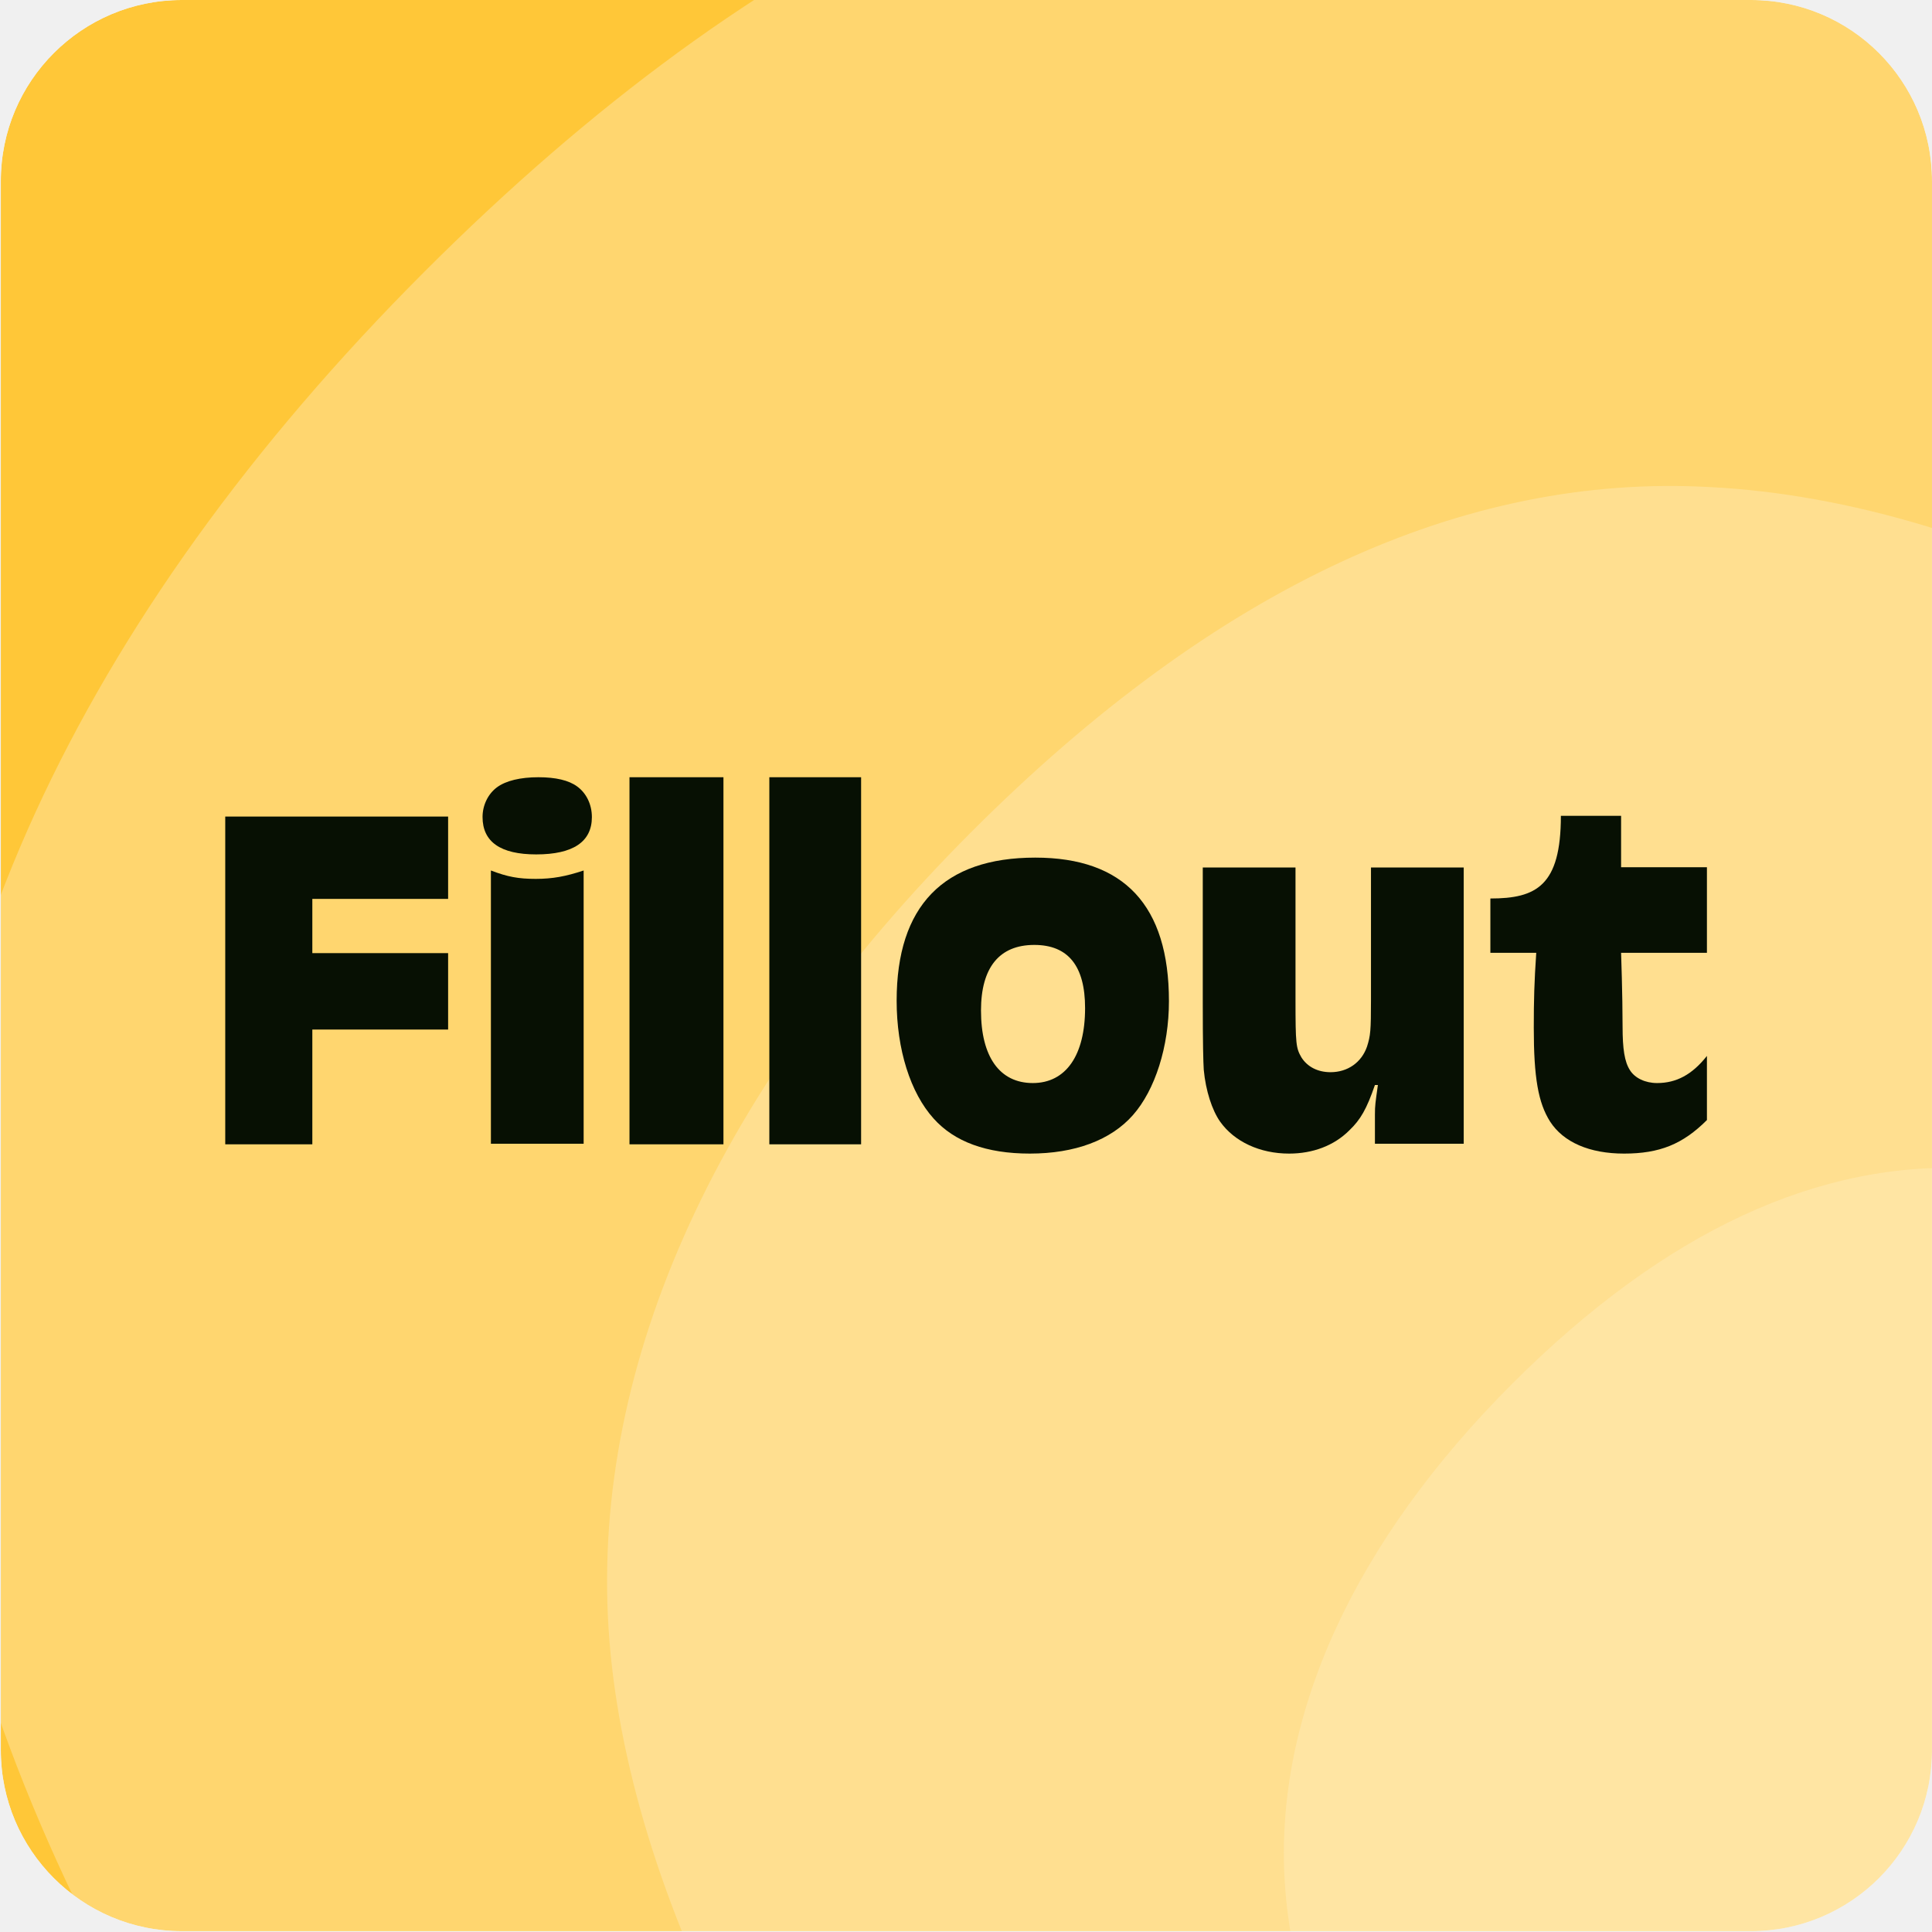
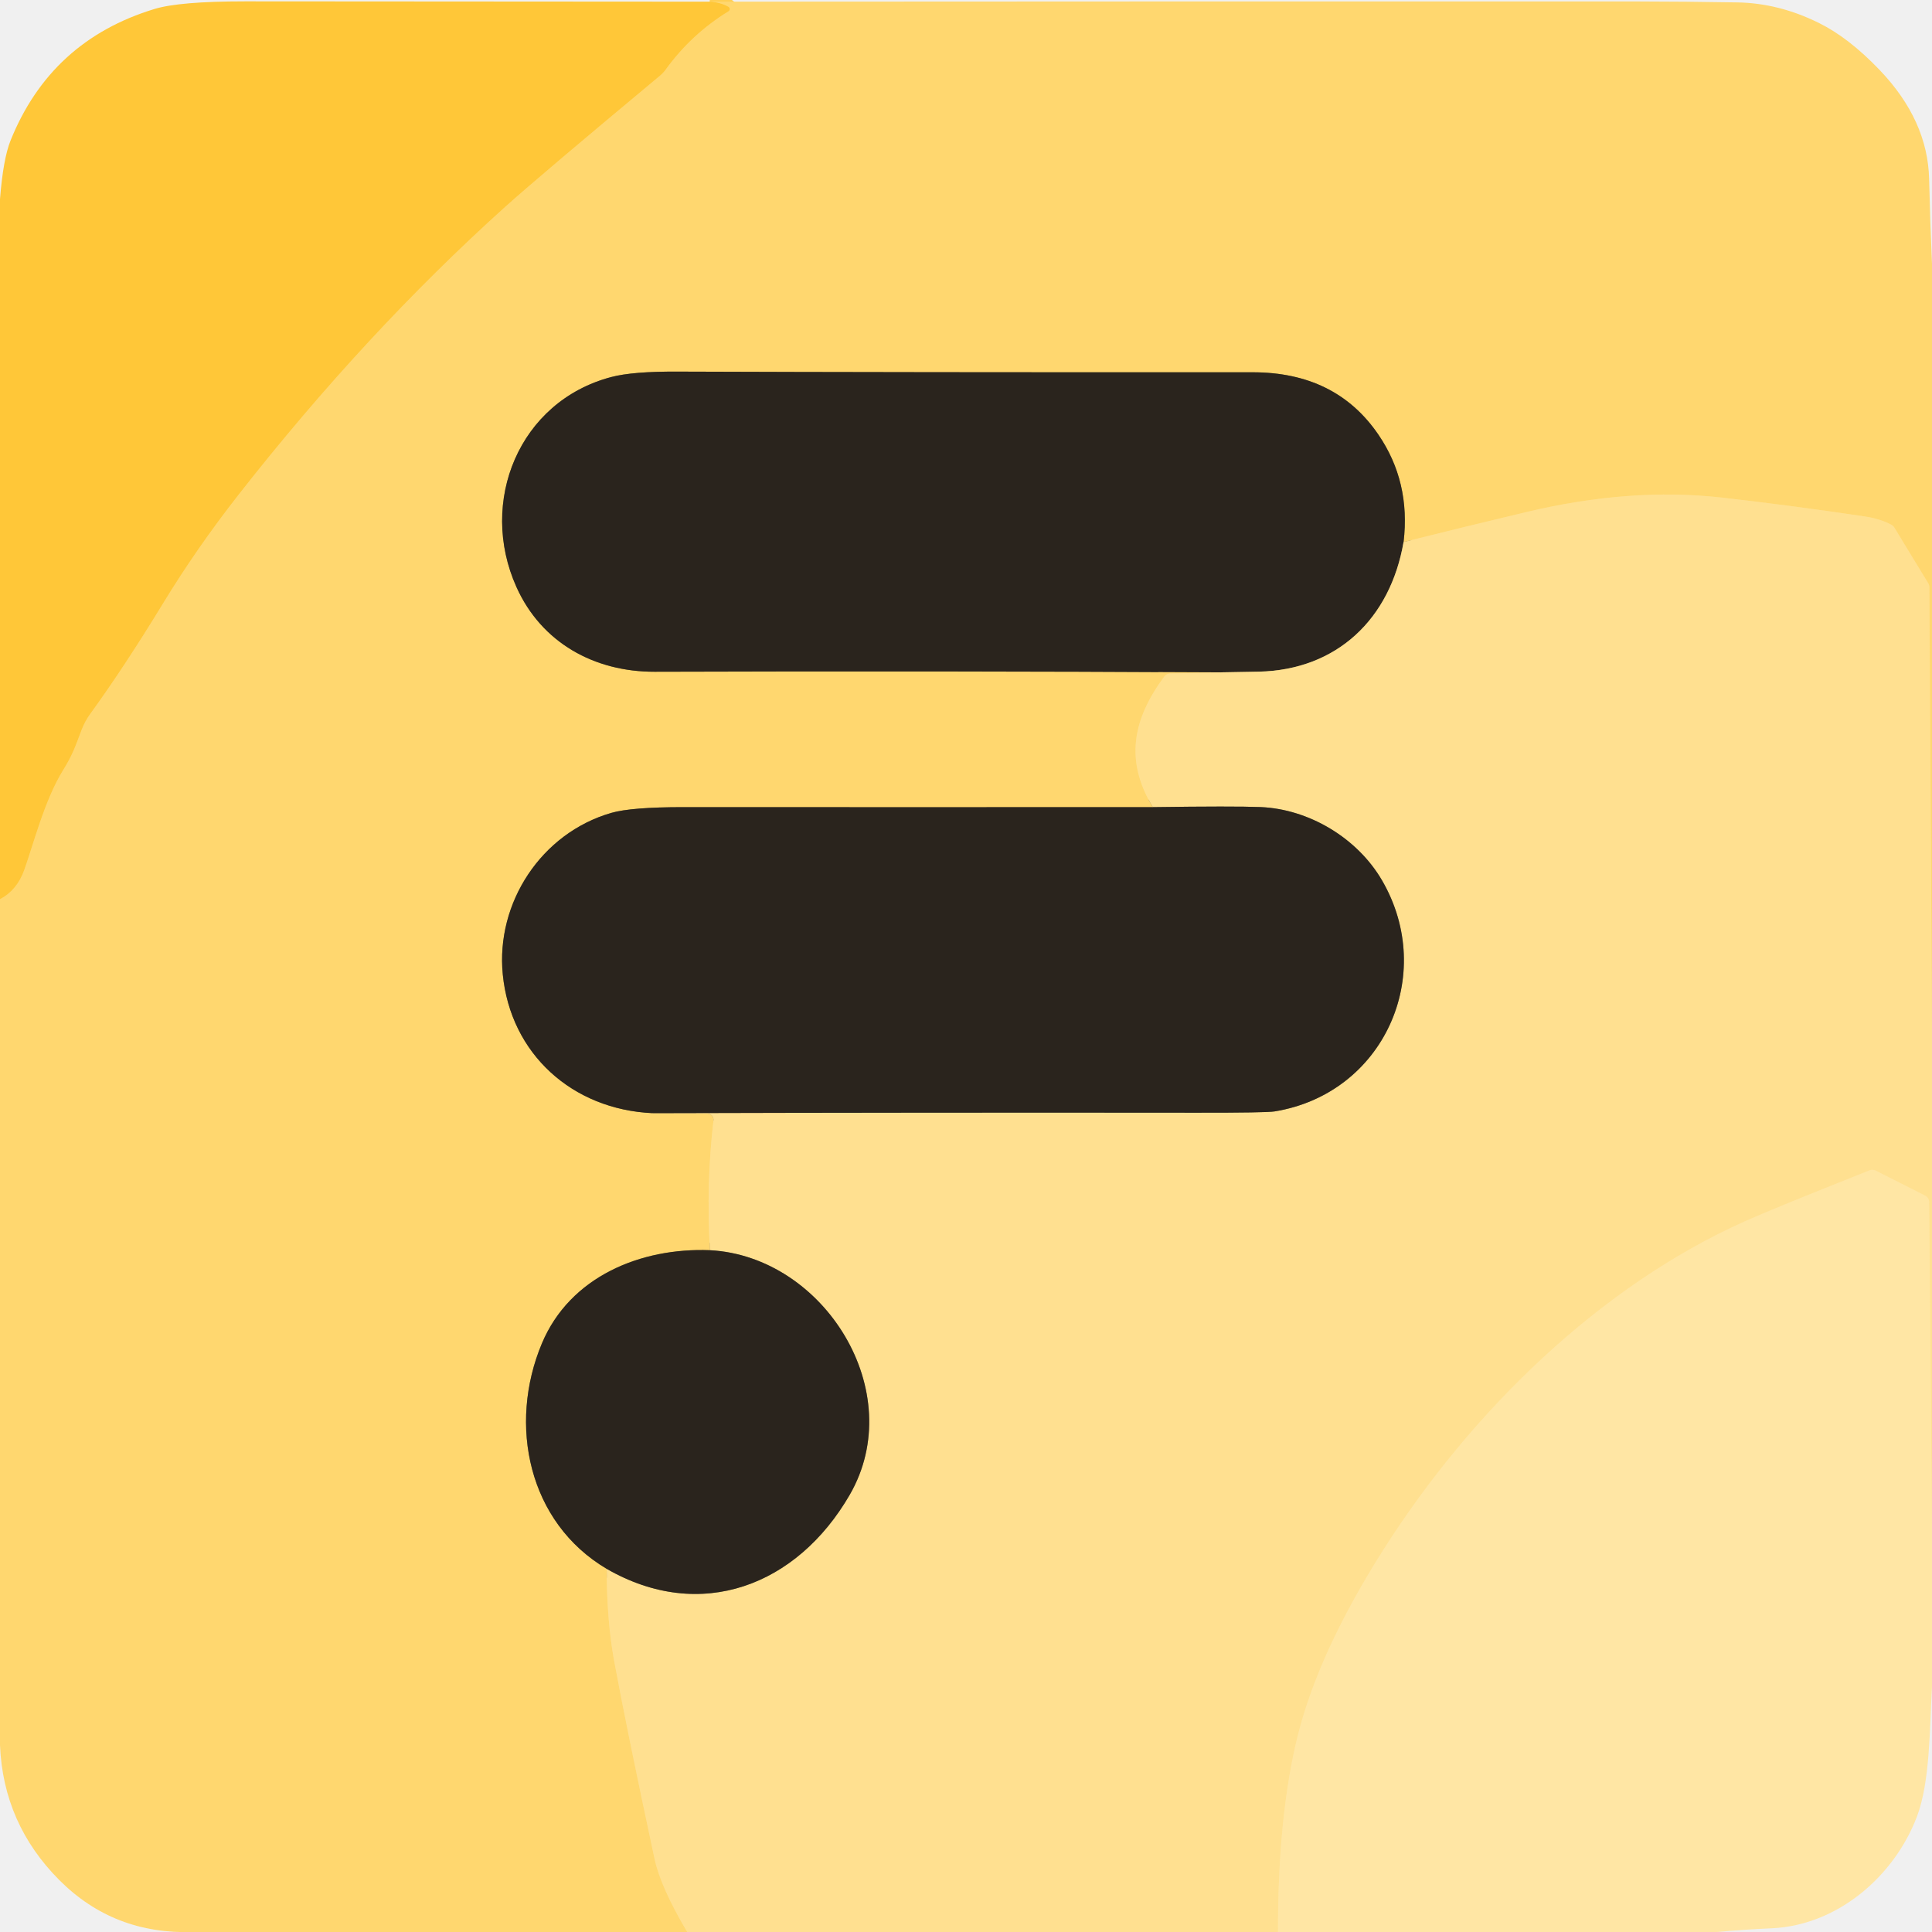
- <svg xmlns="http://www.w3.org/2000/svg" viewBox="1.562 0 398.438 398.438" fill="none">
-   <mask id="mask0_114_53" style="mask-type:luminance" maskUnits="userSpaceOnUse" x="1" y="0" width="399" height="399">
-     <path d="M362.661 0H39.068C18.446 0 1.729 16.717 1.729 37.338V360.932C1.729 381.553 18.446 398.27 39.068 398.27H362.661C383.282 398.27 399.999 381.553 399.999 360.932V37.338C399.999 16.717 383.282 0 362.661 0Z" fill="white" />
-   </mask>
-   <g mask="url(#mask0_114_53)">
-     <path d="M362.661 0H39.068C18.446 0 1.729 16.717 1.729 37.338V360.932C1.729 381.553 18.446 398.27 39.068 398.27H362.661C383.282 398.27 399.999 381.553 399.999 360.932V37.338C399.999 16.717 383.282 0 362.661 0Z" fill="#FFC738" />
-     <path d="M553.197 537.336C411.301 679.232 263.144 674.548 110.304 521.707C37.823 449.226 -9.435 357.823 -14.14 282.171C-18.846 206.517 17.429 127.699 89.165 55.963C158.536 -13.408 228.685 -45.74 298.823 -41.821C376.84 -37.904 468.243 9.353 546.238 87.349C697.504 238.614 699.823 390.71 553.197 537.336Z" fill="#FFEEC2" fill-opacity="0.4" />
-     <path d="M539.249 521.235C436.214 624.267 328.591 620.823 217.524 509.754C164.852 457.081 130.498 390.672 127.058 335.716C123.618 280.76 149.946 223.516 202.035 171.427C252.407 121.055 303.354 97.589 354.304 100.456C410.977 103.324 477.385 137.678 534.067 194.357C643.988 304.281 645.716 414.765 539.249 521.235Z" fill="#FFEEC2" fill-opacity="0.4" />
-     <path d="M524.803 504.638C460.307 569.136 392.89 566.933 323.269 497.313C290.252 464.299 268.705 422.684 266.527 388.258C264.35 353.832 280.818 317.985 313.426 285.377C344.956 253.845 376.861 239.167 408.777 240.984C444.281 242.804 485.893 264.351 521.42 299.878C590.325 368.783 591.452 437.991 524.803 504.638Z" fill="#FFEEC2" fill-opacity="0.4" />
-     <path d="M512.217 490.186C481.357 521.046 449.078 519.971 415.725 486.62C399.907 470.803 389.58 450.873 388.525 434.388C387.472 417.907 395.348 400.748 410.948 385.145C426.038 370.058 441.307 363.041 456.588 363.919C473.586 364.803 493.516 375.131 510.536 392.151C543.545 425.16 544.107 458.296 512.217 490.186Z" fill="#FFEEC2" fill-opacity="0.4" />
+ <svg xmlns="http://www.w3.org/2000/svg" version="1.1" viewBox="0.00 0.00 256.00 256.00">
+   <g stroke-width="2.00" fill="none" stroke-linecap="butt">
+     <path stroke="#ffcf54" vector-effect="non-scaling-stroke" d="   M 94.04 0.22   Q 95.44 0.29 96.52 0.89   A 0.36 0.35 44.3 0 1 96.53 1.50   Q 91.62 4.51 88.21 9.22   A 4.59 4.27 -4.3 0 1 87.49 10.00   Q 71.54 23.28 66.92 27.43   Q 48.42 44.10 31.60 65.57   Q 26.10 72.59 21.61 79.95   Q 16.49 88.35 11.95 94.61   Q 11.26 95.56 10.82 96.70   C 9.99 98.87 9.66 99.97 8.35 102.07   C 5.90 106.04 4.44 111.86 3.21 115.29   Q 2.25 117.97 0.00 119.15" />
+     <path stroke="#ffdc80" vector-effect="non-scaling-stroke" d="   M 256.00 136.51   L 255.65 77.78   A 1.04 1.00 -62.3 0 0 255.51 77.30   L 251.00 69.89   A 1.04 0.99 -1.5 0 0 250.59 69.52   Q 249.08 68.73 247.13 68.44   Q 237.46 66.99 228.11 65.93   Q 216.01 64.57 202.25 67.85   Q 193.99 69.82 185.98 71.82" />
+     <path stroke="#957e46" vector-effect="non-scaling-stroke" d="   M 185.98 71.82   Q 186.93 63.85 182.63 57.57   Q 176.99 49.32 165.97 49.33   Q 119.57 49.35 89.76 49.24   Q 83.81 49.21 80.99 49.96   C 68.78 53.18 63.35 66.48 68.43 77.78   C 71.75 85.18 78.77 89.03 86.75 89.01   Q 124.23 88.89 161.71 89.09" />
+     <path stroke="#ffdc80" vector-effect="non-scaling-stroke" d="   M 161.71 89.09   L 155.06 89.24   A 1.03 1.01 -72.1 0 0 154.26 89.66   C 150.08 95.32 149.02 100.78 152.75 106.95" />
+     <path stroke="#957e46" vector-effect="non-scaling-stroke" d="   M 152.75 106.95   Q 121.62 106.97 90.56 106.95   Q 83.64 106.95 81.01 107.71   C 71.69 110.40 65.69 119.66 66.62 129.11   C 67.65 139.63 75.82 147.02 86.47 147.50" />
+     <path stroke="#ffdc80" vector-effect="non-scaling-stroke" d="   M 86.47 147.50   L 93.74 147.56   A 0.82 0.81 -86.8 0 1 94.54 148.47   Q 93.56 156.80 94.07 165.66" />
+     <path stroke="#957e46" vector-effect="non-scaling-stroke" d="   M 94.07 165.66   C 84.93 165.30 75.52 169.14 71.80 178.02   C 67.29 188.78 70.00 201.73 80.39 207.88" />
+     <path stroke="#ffdc80" vector-effect="non-scaling-stroke" d="   M 80.39 207.88   Q 80.40 214.77 81.38 220.09   Q 83.01 228.95 86.73 246.30   Q 87.52 250.02 91.06 256.00" />
+     <path stroke="#958257" vector-effect="non-scaling-stroke" d="   M 185.98 71.82   C 184.23 81.98 177.18 88.78 166.76 89.00   Q 164.22 89.05 161.71 89.09" />
+     <path stroke="#ffe39a" vector-effect="non-scaling-stroke" d="   M 256.00 202.01   L 255.62 159.27   A 0.93 0.93 0.0 0 0 255.11 158.44   L 248.53 155.11   A 0.98 0.97 46.8 0 0 247.72 155.08   Q 234.76 160.23 231.14 161.86   C 212.14 170.38 195.07 186.79 183.24 205.46   Q 174.74 218.87 171.96 229.98   Q 169.33 240.51 169.34 256.00" />
+     <path stroke="#958257" vector-effect="non-scaling-stroke" d="   M 80.39 207.88   C 92.84 215.05 105.62 210.11 112.58 198.09   C 120.48 184.45 109.22 166.46 94.07 165.66" />
+     <path stroke="#958257" vector-effect="non-scaling-stroke" d="   M 86.47 147.50   Q 122.58 147.40 158.62 147.44   Q 167.75 147.45 168.88 147.27   C 183.35 144.92 190.40 129.19 183.14 116.68   C 179.87 111.04 173.45 107.21 167.02 106.94   Q 163.49 106.80 152.75 106.95" />
  </g>
-   <path d="M215.064 176.867C233.375 176.867 242.633 186.735 242.633 206.471C242.633 215.83 239.784 224.782 235.206 229.97C230.629 235.159 223.202 237.905 213.945 237.905C204.992 237.905 198.38 235.464 194.107 230.683C189.326 225.393 186.478 216.44 186.478 206.369C186.478 186.837 196.142 176.867 215.064 176.867ZM214.86 194.873C207.637 194.873 203.873 199.553 203.873 208.404C203.873 217.966 207.739 223.358 214.555 223.358C221.371 223.358 225.339 217.661 225.339 207.895C225.339 199.248 221.88 194.873 214.86 194.873Z" fill="#071003" />
-   <path d="M303.425 178.902V235.871H285.114V229.869C285.114 227.936 285.215 227.428 285.724 223.765H285.114C283.384 228.75 282.163 230.887 279.824 233.125C276.67 236.278 272.295 237.906 267.412 237.906C261.41 237.906 256.12 235.464 253.17 231.293C251.542 228.954 250.22 224.986 249.813 220.612C249.711 218.882 249.61 215.424 249.61 206.675V178.902H268.735V206.166C268.735 215.322 268.837 216.136 269.956 218.069C271.176 220.001 273.313 221.12 275.958 221.12C279.518 221.12 282.367 219.086 283.486 215.83C284.198 213.592 284.3 212.575 284.3 206.166V178.902H303.425Z" fill="#071003" />
-   <path d="M160.223 235.993V160.289H179.149V235.993H160.223Z" fill="#071003" />
-   <path d="M131.382 235.993V160.289H150.759V235.993H131.382Z" fill="#071003" />
-   <path d="M48.014 168.399H93.978V185.38H65.974V196.563H93.978V212.324H65.974V235.993H48.014V168.399Z" fill="#071003" />
-   <path d="M102.802 235.874L102.802 179.521C106.26 180.844 108.498 181.251 112.059 181.251C115.518 181.251 118.265 180.742 121.927 179.521L121.927 235.874H102.802Z" fill="#071003" />
-   <path d="M112.148 176.205C104.796 176.205 101.079 173.632 101.079 168.486C101.079 166.046 102.223 163.712 104.061 162.359C105.899 161.006 108.881 160.29 112.598 160.29C116.192 160.29 118.847 160.927 120.562 162.173C122.482 163.553 123.626 165.887 123.626 168.513C123.626 173.606 119.745 176.205 112.148 176.205Z" fill="#071003" />
-   <path fill-rule="evenodd" clip-rule="evenodd" d="M323.463 168.246C323.463 182.692 318.384 185.297 308.923 185.297V196.501H318.384C317.977 202.503 317.875 206.166 317.875 211.964C317.875 222.239 318.791 227.427 321.232 231.293C323.979 235.566 329.371 237.906 336.492 237.906C343.817 237.906 348.598 235.973 353.583 230.988V217.763C350.531 221.629 347.275 223.358 343.308 223.358C340.866 223.358 338.73 222.341 337.713 220.713C336.594 218.984 336.187 216.339 336.187 211.659C336.187 205.148 335.882 196.501 335.882 196.501H353.583V178.856H335.882V168.246H323.463Z" fill="#071003" />
+   <path fill="#ffc738" d="   M 94.04 0.22   Q 95.44 0.29 96.52 0.89   A 0.36 0.35 44.3 0 1 96.53 1.50   Q 91.62 4.51 88.21 9.22   A 4.59 4.27 -4.3 0 1 87.49 10.00   Q 71.54 23.28 66.92 27.43   Q 48.42 44.10 31.60 65.57   Q 26.10 72.59 21.61 79.95   Q 16.49 88.35 11.95 94.61   Q 11.26 95.56 10.82 96.70   C 9.99 98.87 9.66 99.97 8.35 102.07   C 5.90 106.04 4.44 111.86 3.21 115.29   Q 2.25 117.97 0.00 119.15   L 0.00 26.38   Q 0.42 21.07 1.39 18.64   Q 6.72 5.37 20.47 1.19   Q 23.77 0.18 32.50 0.18   Q 63.27 0.20 94.04 0.22   Z" />
+   <path fill="#ffd76f" d="   M 256.00 34.98   L 256.00 136.51   L 255.65 77.78   A 1.04 1.00 -62.3 0 0 255.51 77.30   L 251.00 69.89   A 1.04 0.99 -1.5 0 0 250.59 69.52   Q 249.08 68.73 247.13 68.44   Q 237.46 66.99 228.11 65.93   Q 216.01 64.57 202.25 67.85   Q 193.99 69.82 185.98 71.82   Q 186.93 63.85 182.63 57.57   Q 176.99 49.32 165.97 49.33   Q 119.57 49.35 89.76 49.24   Q 83.81 49.21 80.99 49.96   C 68.78 53.18 63.35 66.48 68.43 77.78   C 71.75 85.18 78.77 89.03 86.75 89.01   Q 124.23 88.89 161.71 89.09   L 155.06 89.24   A 1.03 1.01 -72.1 0 0 154.26 89.66   C 150.08 95.32 149.02 100.78 152.75 106.95   Q 121.62 106.97 90.56 106.95   Q 83.64 106.95 81.01 107.71   C 71.69 110.40 65.69 119.66 66.62 129.11   C 67.65 139.63 75.82 147.02 86.47 147.50   L 93.74 147.56   A 0.82 0.81 -86.8 0 1 94.54 148.47   Q 93.56 156.80 94.07 165.66   C 84.93 165.30 75.52 169.14 71.80 178.02   C 67.29 188.78 70.00 201.73 80.39 207.88   Q 80.40 214.77 81.38 220.09   Q 83.01 228.95 86.73 246.30   Q 87.52 250.02 91.06 256.00   L 25.63 256.00   Q 15.10 256.37 7.87 249.13   Q 0.44 241.68 0.00 231.26   L 0.00 119.15   Q 2.25 117.97 3.21 115.29   C 4.44 111.86 5.90 106.04 8.35 102.07   C 9.66 99.97 9.99 98.87 10.82 96.70   Q 11.26 95.56 11.95 94.61   Q 16.49 88.35 21.61 79.95   Q 26.10 72.59 31.60 65.57   Q 48.42 44.10 66.92 27.43   Q 71.54 23.28 87.49 10.00   A 4.59 4.27 -4.3 0 0 88.21 9.22   Q 91.62 4.51 96.53 1.50   A 0.36 0.35 44.3 0 0 96.52 0.89   Q 95.44 0.29 94.04 0.22   Q 155.27 0.18 216.50 0.19   Q 223.36 0.20 230.25 0.32   Q 235.74 0.42 241.05 3.06   Q 244.98 5.01 249.04 9.25   Q 255.44 15.93 255.62 23.74   Q 255.75 29.37 256.00 34.98   Z" />
+   <path fill="#2a241d" d="   M 185.98 71.82   C 184.23 81.98 177.18 88.78 166.76 89.00   Q 164.22 89.05 161.71 89.09   Q 124.23 88.89 86.75 89.01   C 78.77 89.03 71.75 85.18 68.43 77.78   C 63.35 66.48 68.78 53.18 80.99 49.96   Q 83.81 49.21 89.76 49.24   Q 119.57 49.35 165.97 49.33   Q 176.99 49.32 182.63 57.57   Q 186.93 63.85 185.98 71.82   Z" />
+   <path fill="#ffe090" d="   M 256.00 136.51   L 256.00 202.01   L 255.62 159.27   A 0.93 0.93 0.0 0 0 255.11 158.44   L 248.53 155.11   A 0.98 0.97 46.8 0 0 247.72 155.08   Q 234.76 160.23 231.14 161.86   C 212.14 170.38 195.07 186.79 183.24 205.46   Q 174.74 218.87 171.96 229.98   Q 169.33 240.51 169.34 256.00   L 91.06 256.00   Q 87.52 250.02 86.73 246.30   Q 83.01 228.95 81.38 220.09   Q 80.40 214.77 80.39 207.88   C 92.84 215.05 105.62 210.11 112.58 198.09   C 120.48 184.45 109.22 166.46 94.07 165.66   Q 93.56 156.80 94.54 148.47   A 0.82 0.81 -86.8 0 0 93.74 147.56   L 86.47 147.50   Q 122.58 147.40 158.62 147.44   Q 167.75 147.45 168.88 147.27   C 183.35 144.92 190.40 129.19 183.14 116.68   C 179.87 111.04 173.45 107.21 167.02 106.94   Q 163.49 106.80 152.75 106.95   C 149.02 100.78 150.08 95.32 154.26 89.66   A 1.03 1.01 -72.1 0 1 155.06 89.24   L 161.71 89.09   Q 164.22 89.05 166.76 89.00   C 177.18 88.78 184.23 81.98 185.98 71.82   Q 193.99 69.82 202.25 67.85   Q 216.01 64.57 228.11 65.93   Q 237.46 66.99 247.13 68.44   Q 249.08 68.73 250.59 69.52   A 1.04 0.99 -1.5 0 1 251.00 69.89   L 255.51 77.30   A 1.04 1.00 -62.3 0 1 255.65 77.78   L 256.00 136.51   Z" />
+   <path fill="#2a241d" d="   M 152.75 106.95   Q 163.49 106.80 167.02 106.94   C 173.45 107.21 179.87 111.04 183.14 116.68   C 190.40 129.19 183.35 144.92 168.88 147.27   Q 167.75 147.45 158.62 147.44   Q 122.58 147.40 86.47 147.50   C 75.82 147.02 67.65 139.63 66.62 129.11   C 65.69 119.66 71.69 110.40 81.01 107.71   Q 83.64 106.95 90.56 106.95   Q 121.62 106.97 152.75 106.95   Z" />
+   <path fill="#ffe6a4" d="   M 256.00 202.01   L 256.00 223.48   C 255.69 229.00 255.75 236.12 254.00 240.72   C 251.04 248.51 243.59 255.11 234.75 255.51   Q 231.12 255.67 227.51 256.00   L 169.34 256.00   Q 169.33 240.51 171.96 229.98   Q 174.74 218.87 183.24 205.46   C 195.07 186.79 212.14 170.38 231.14 161.86   Q 234.76 160.23 247.72 155.08   A 0.98 0.97 46.8 0 1 248.53 155.11   L 255.11 158.44   A 0.93 0.93 0.0 0 1 255.62 159.27   L 256.00 202.01   Z" />
+   <path fill="#2a241d" d="   M 94.07 165.66   C 109.22 166.46 120.48 184.45 112.58 198.09   C 105.62 210.11 92.84 215.05 80.39 207.88   C 70.00 201.73 67.29 188.78 71.80 178.02   C 75.52 169.14 84.93 165.30 94.07 165.66   Z" />
</svg>
